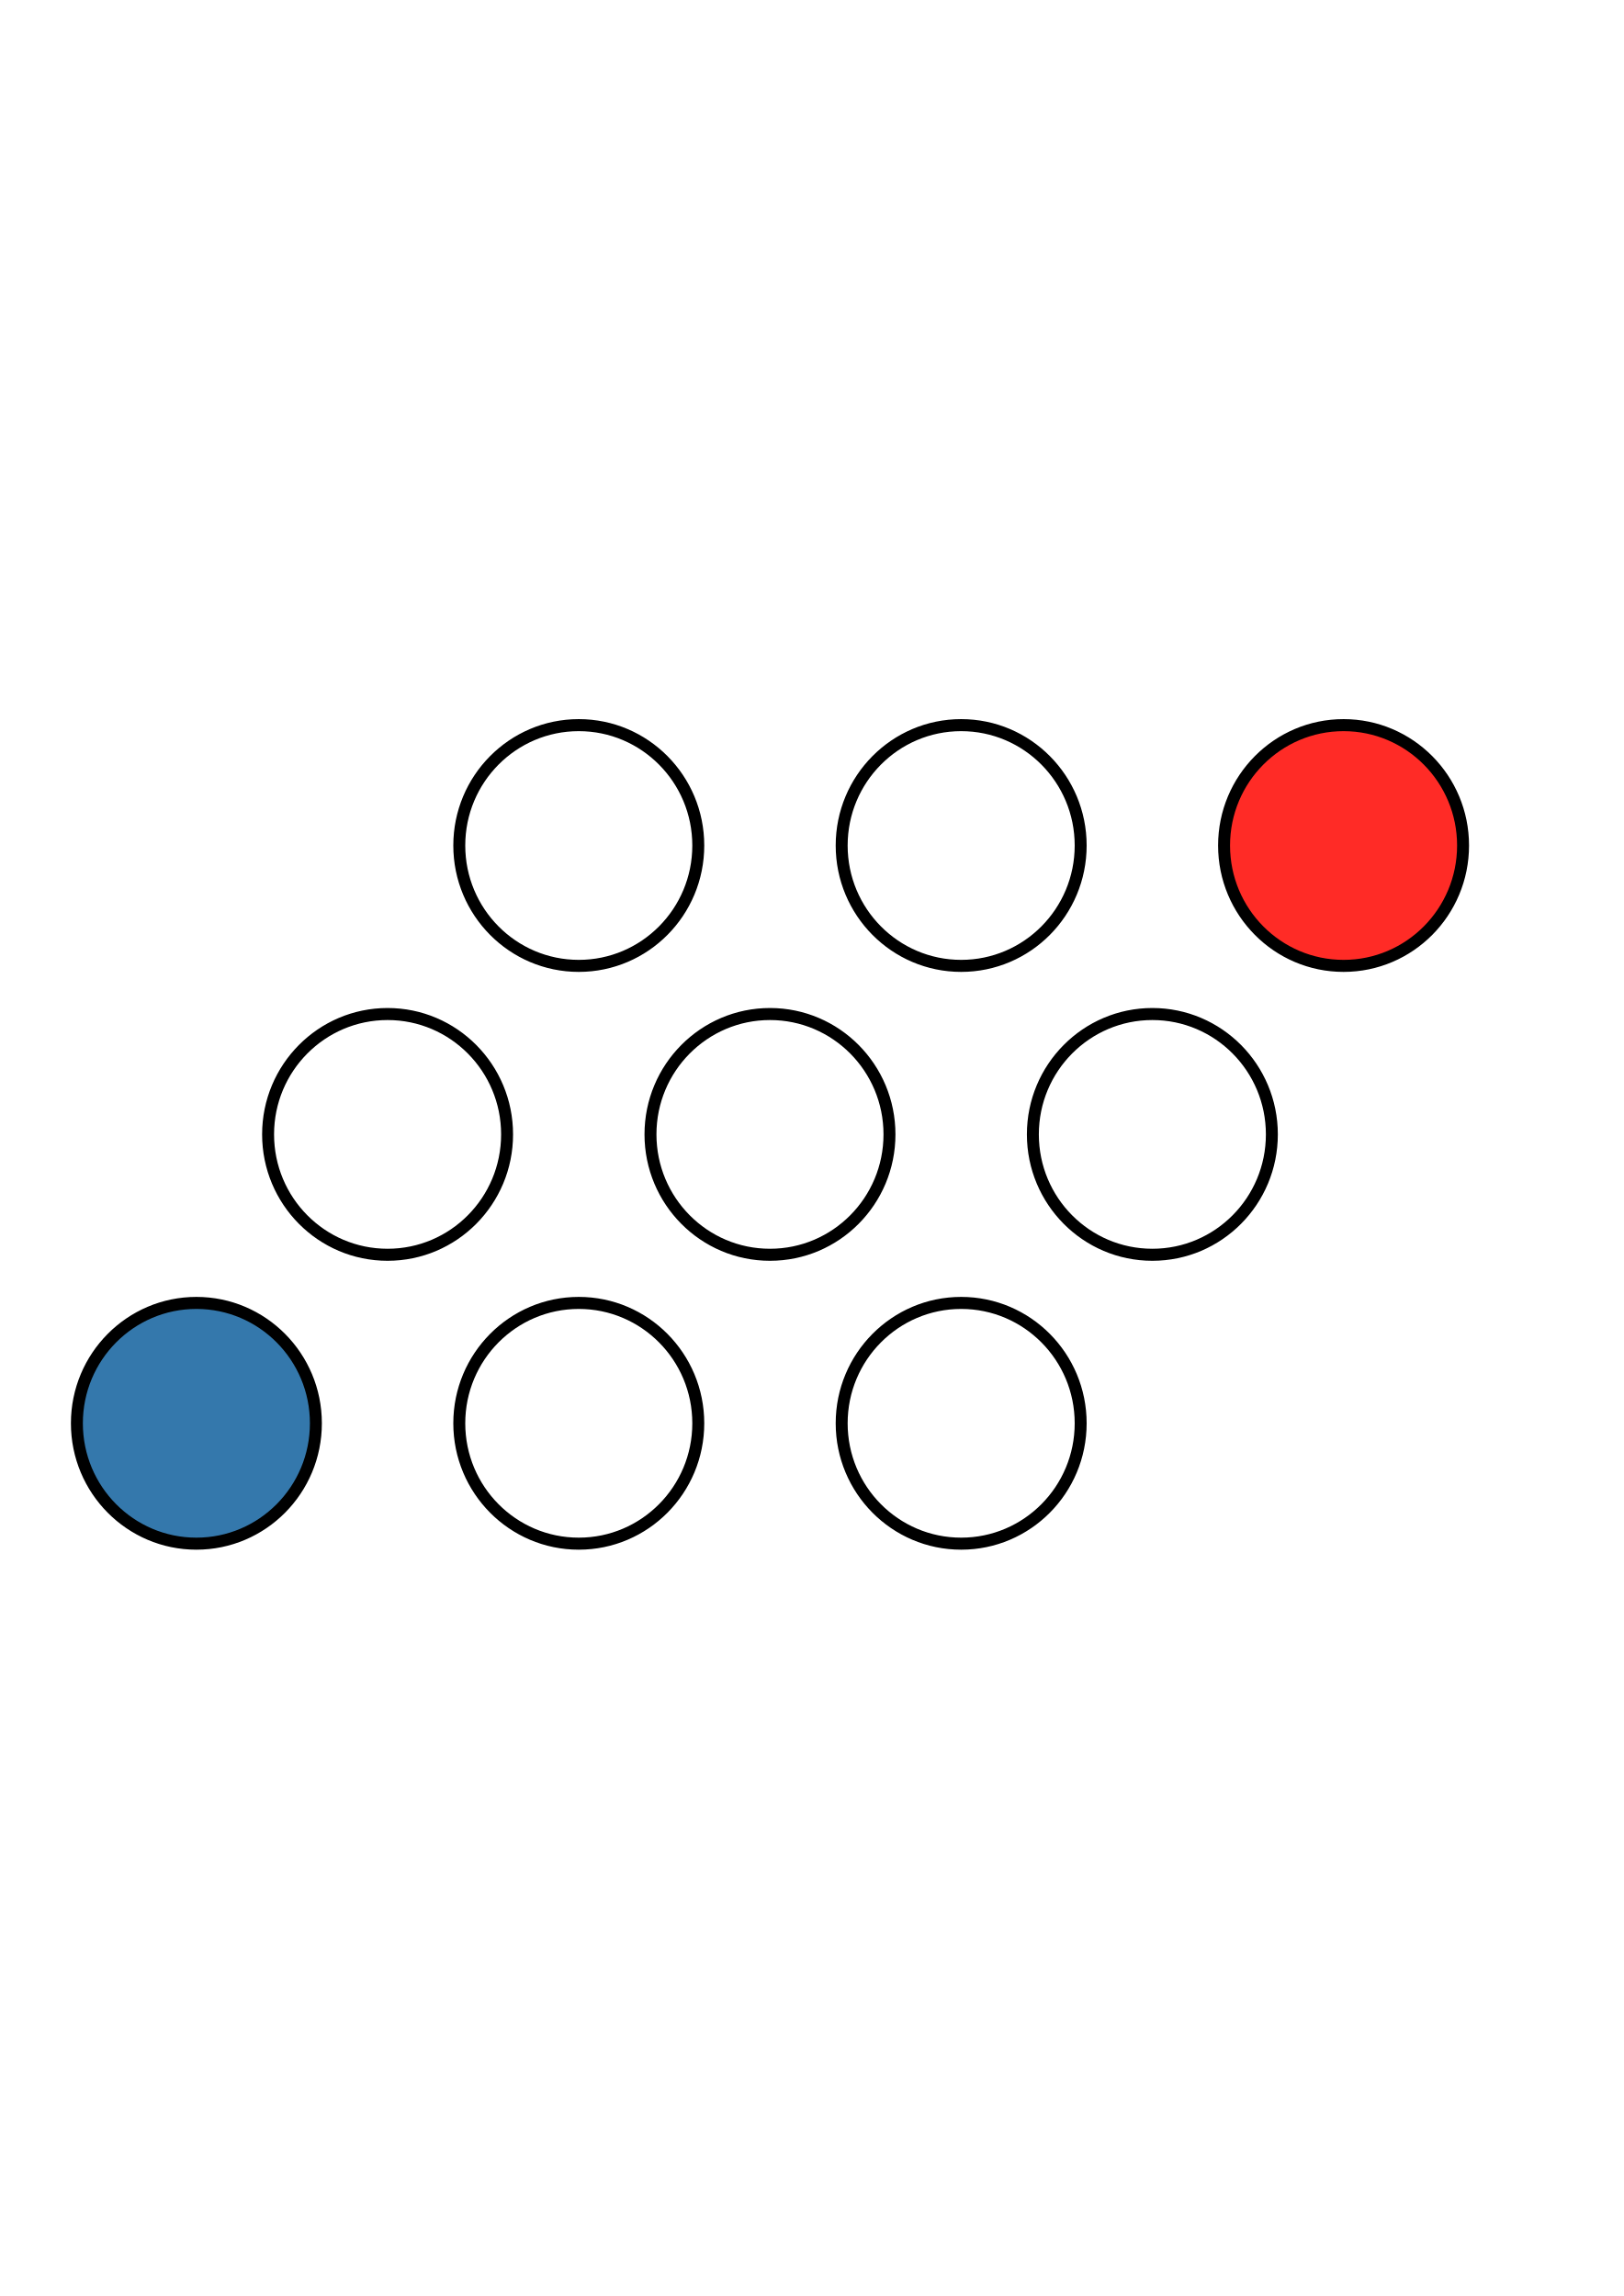
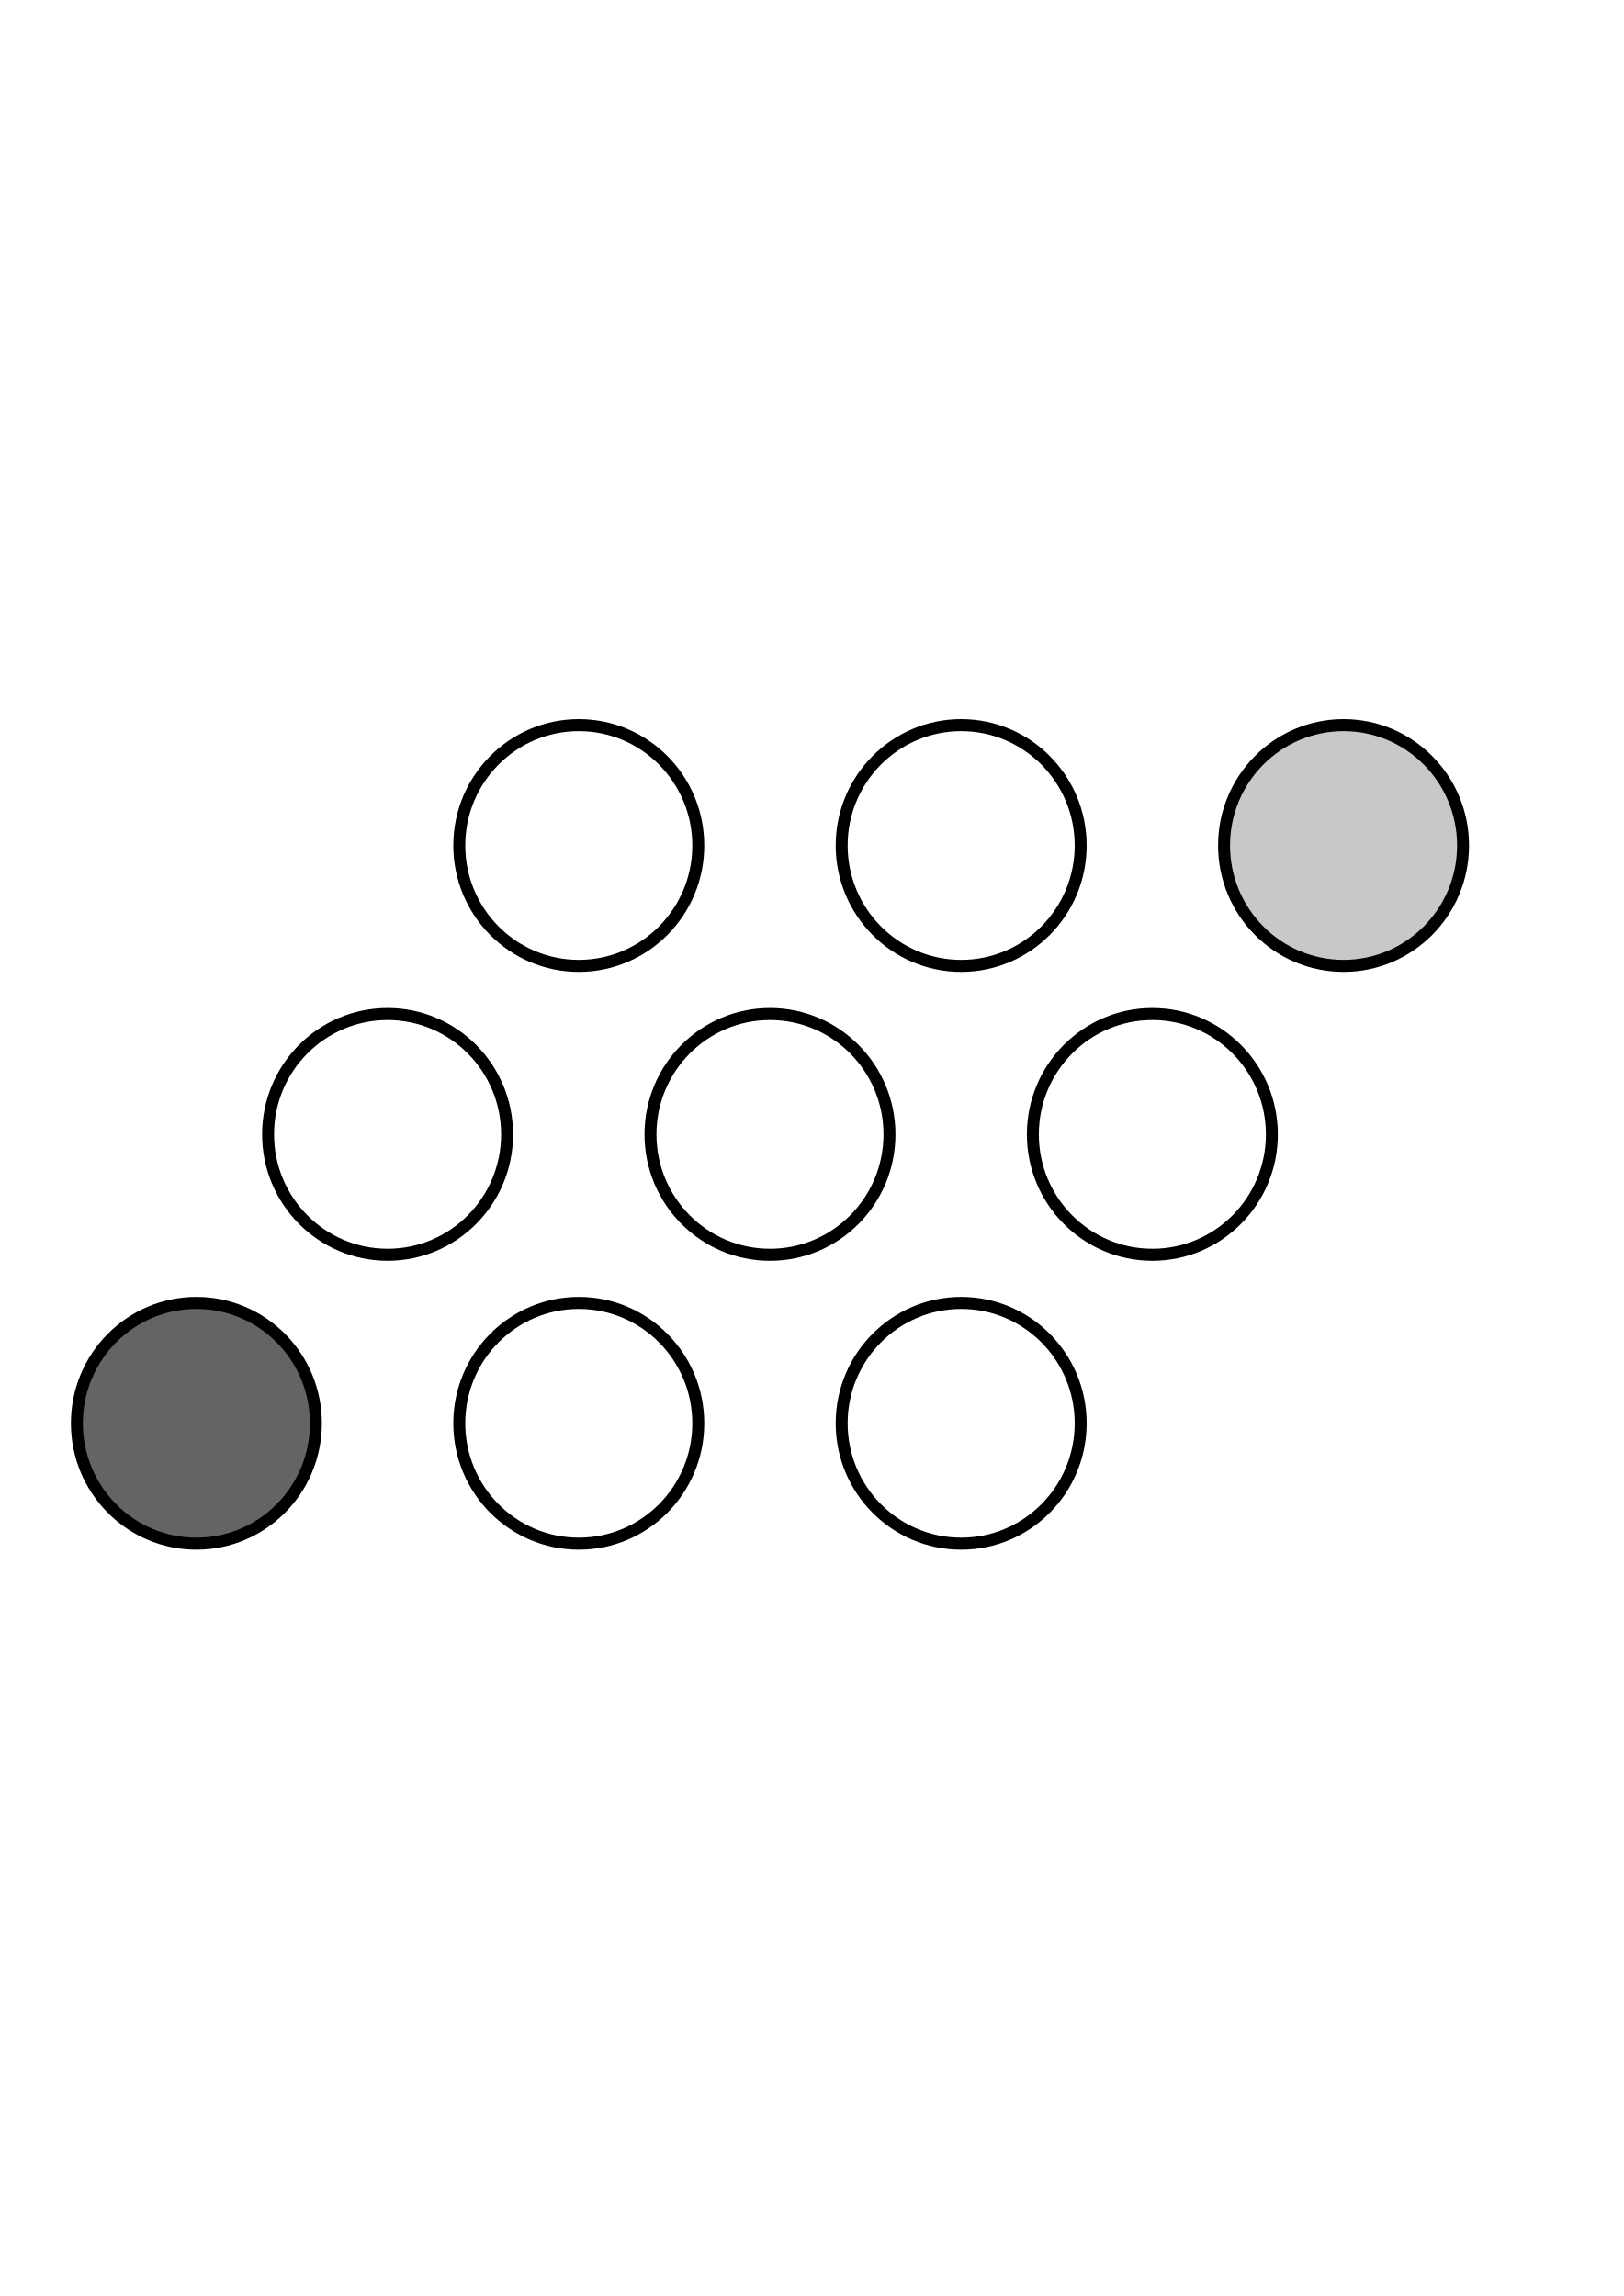
<svg xmlns="http://www.w3.org/2000/svg" width="744.094" height="1052.362" id="svg2" version="1.1">
  <defs id="defs4" />
  <g id="layer1">
-     <path style="fill:#3478ac;stroke:#000000;stroke-width:10;stroke-linecap:butt;stroke-linejoin:miter;stroke-miterlimit:4;stroke-opacity:1;stroke-dasharray:none;fill-opacity:1" id="path3775" d="m 240,512.362 a 100,100 0 1 1 -200,0 100,100 0 1 1 200,0 z" transform="matrix(0.547619,0,0,0.5517241,13.33333,369.6796)" />
+     <path style="fill:#646464;stroke:#000000;stroke-width:10;stroke-linecap:butt;stroke-linejoin:miter;stroke-miterlimit:4;stroke-opacity:1;stroke-dasharray:none;fill-opacity:1" id="path3775" d="m 240,512.362 a 100,100 0 1 1 -200,0 100,100 0 1 1 200,0 z" transform="matrix(0.547619,0,0,0.5517241,13.33333,369.6796)" />
    <path style="fill:none;stroke:#000000;stroke-width:10;stroke-linecap:butt;stroke-linejoin:miter;stroke-miterlimit:4;stroke-opacity:1;stroke-dasharray:none" id="path3775-8" d="m 240,512.362 a 100,100 0 1 1 -200,0 100,100 0 1 1 200,0 z" transform="matrix(0.547619,0,0,0.5517241,188.5714,369.6796)" />
    <path style="fill:none;stroke:#000000;stroke-width:10;stroke-linecap:butt;stroke-linejoin:miter;stroke-miterlimit:4;stroke-opacity:1;stroke-dasharray:none" id="path3775-9" d="m 240,512.362 a 100,100 0 1 1 -200,0 100,100 0 1 1 200,0 z" transform="matrix(0.547619,0,0,0.5517241,363.8095,369.6796)" />
    <path style="fill:none;stroke:#000000;stroke-width:10;stroke-linecap:butt;stroke-linejoin:miter;stroke-miterlimit:4;stroke-opacity:1;stroke-dasharray:none" id="path3775-3" d="m 240,512.362 a 100,100 0 1 1 -200,0 100,100 0 1 1 200,0 z" transform="matrix(0.547619,0,0,0.5517241,100.9524,237.2658)" />
    <path style="fill:#000000;stroke:#000000;stroke-width:10;stroke-linecap:butt;stroke-linejoin:miter;stroke-miterlimit:4;stroke-opacity:1;stroke-dasharray:none;fill-opacity:0" id="path3775-8-7" d="m 240,512.362 a 100,100 0 1 1 -200,0 100,100 0 1 1 200,0 z" transform="matrix(0.547619,0,0,0.5517241,276.1905,237.2658)" />
    <path style="fill:none;stroke:#000000;stroke-width:10;stroke-linecap:butt;stroke-linejoin:miter;stroke-miterlimit:4;stroke-opacity:1;stroke-dasharray:none" id="path3775-9-1" d="m 240,512.362 a 100,100 0 1 1 -200,0 100,100 0 1 1 200,0 z" transform="matrix(0.547619,0,0,0.5517241,451.4286,237.2658)" />
    <path style="fill:#000000;stroke:#000000;stroke-width:10;stroke-linecap:butt;stroke-linejoin:miter;stroke-miterlimit:4;stroke-opacity:1;stroke-dasharray:none;fill-opacity:0" id="path3775-3-7" d="m 240,512.362 a 100,100 0 1 1 -200,0 100,100 0 1 1 200,0 z" transform="matrix(0.547619,0,0,0.5517241,188.5714,104.852)" />
    <path style="fill:#000000;stroke:#000000;stroke-width:10;stroke-linecap:butt;stroke-linejoin:miter;stroke-miterlimit:4;stroke-opacity:1;stroke-dasharray:none;fill-opacity:0" id="path3775-8-7-9" d="m 240,512.362 a 100,100 0 1 1 -200,0 100,100 0 1 1 200,0 z" transform="matrix(0.547619,0,0,0.5517241,363.8095,104.852)" />
-     <path style="fill:#ff2b26;stroke:#000000;stroke-width:10;stroke-linecap:butt;stroke-linejoin:miter;stroke-miterlimit:4;stroke-opacity:1;stroke-dasharray:none;fill-opacity:1" id="path3775-9-1-9" d="m 240,512.362 a 100,100 0 1 1 -200,0 100,100 0 1 1 200,0 z" transform="matrix(0.547619,0,0,0.5517241,539.0476,104.852)" />
+     <path style="fill:#c8c8c8;stroke:#000000;stroke-width:10;stroke-linecap:butt;stroke-linejoin:miter;stroke-miterlimit:4;stroke-opacity:1;stroke-dasharray:none;fill-opacity:1" id="path3775-9-1-9" d="m 240,512.362 a 100,100 0 1 1 -200,0 100,100 0 1 1 200,0 z" transform="matrix(0.547619,0,0,0.5517241,539.0476,104.852)" />
    <path style="fill:none;stroke-width:10;stroke-miterlimit:4;stroke-dasharray:none" d="m 251.499,436.966 c -3.636,-0.694 -12.189,-6.626 -19.006,-13.182 -22.52,-21.656 -23.263,-49.426 -1.895,-70.795 21.119,-21.119 48.19,-21.119 69.31,0 21.275,21.275 20.615,49.147 -1.669,70.579 -14.443,13.89 -26.324,17.296 -46.739,13.398 l 0,0 z" id="path3762" />
  </g>
</svg>
